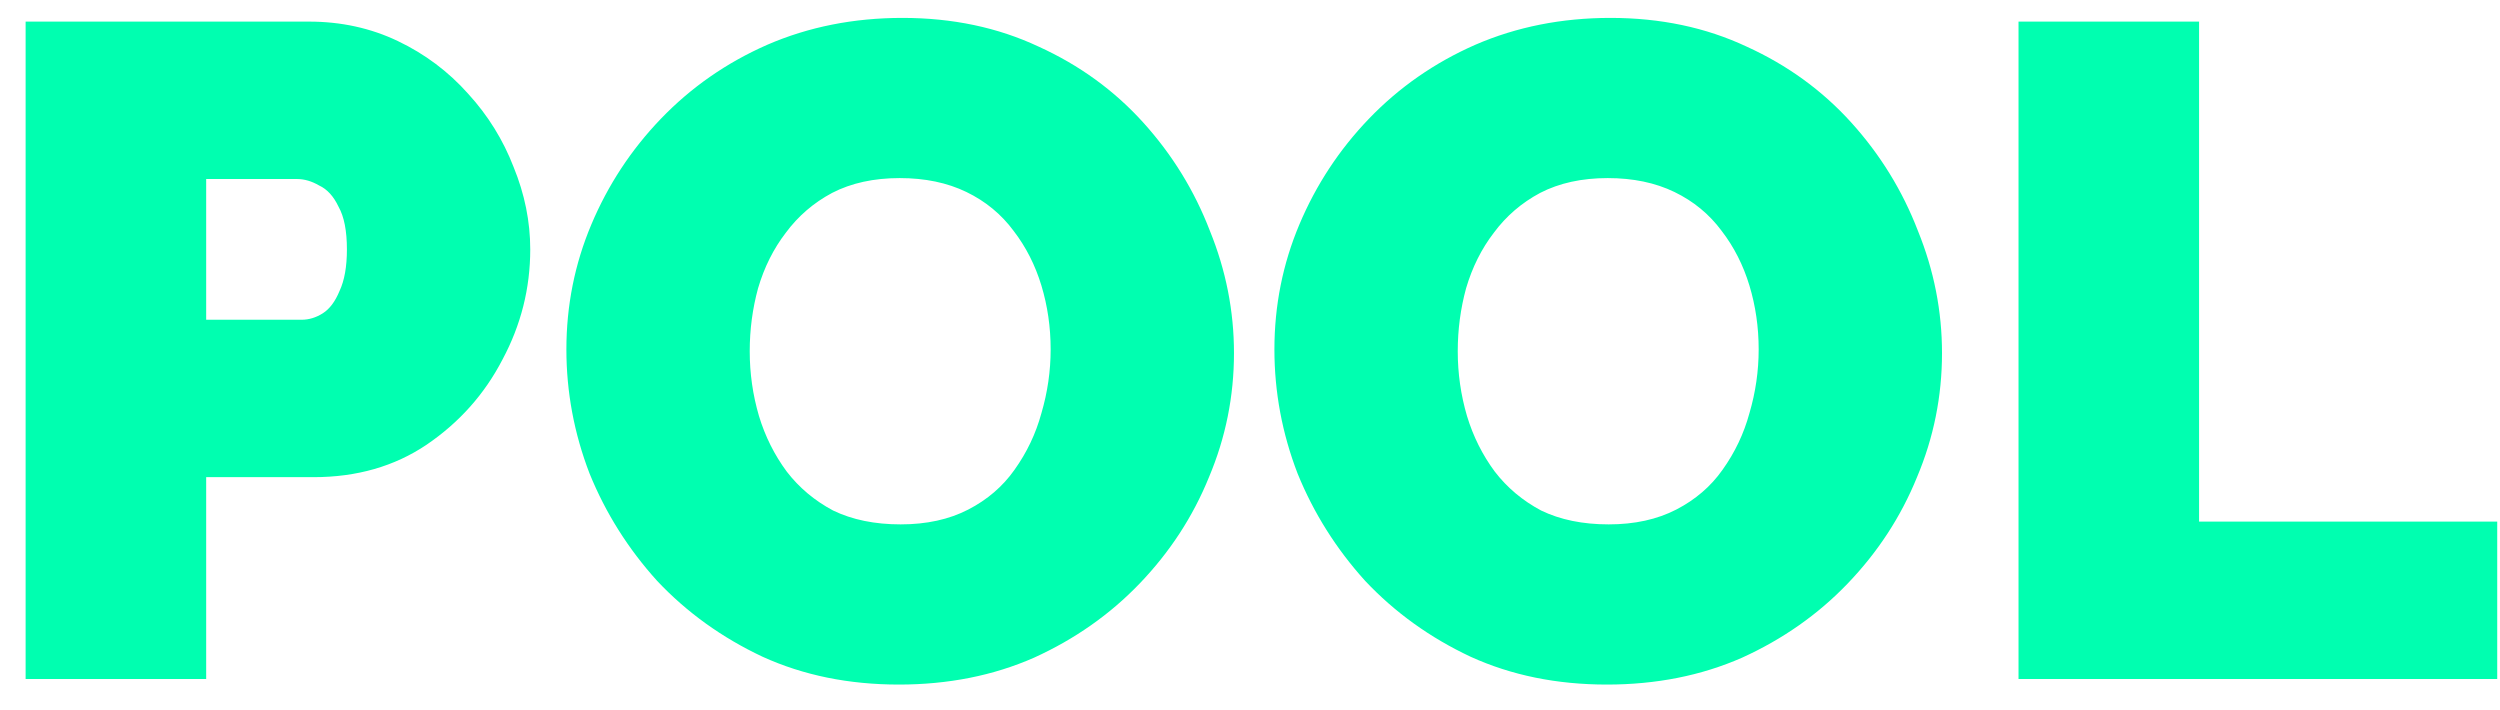
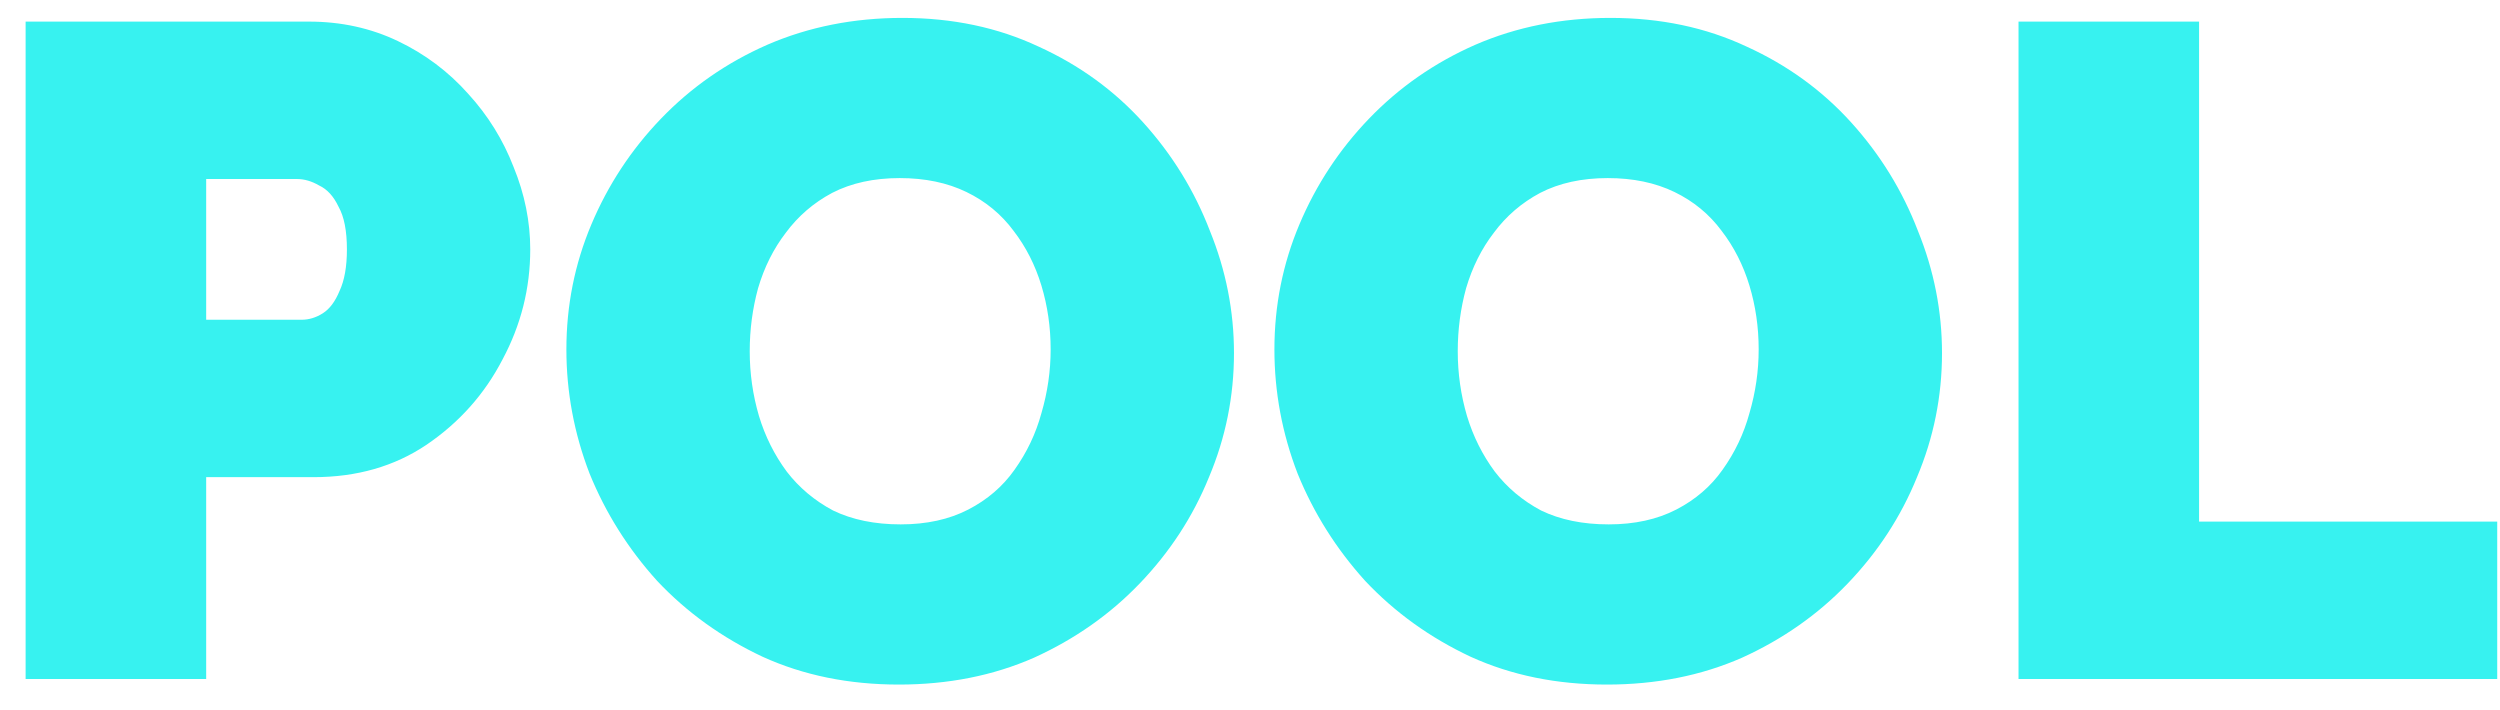
<svg xmlns="http://www.w3.org/2000/svg" width="81" height="23" viewBox="0 0 81 23" fill="none">
-   <path d="M0.83 22V0.7H10.01C11.05 0.7 12.01 0.91 12.89 1.33C13.77 1.75 14.53 2.32 15.17 3.04C15.81 3.74 16.3 4.53 16.64 5.41C17 6.29 17.18 7.18 17.18 8.08C17.18 9.34 16.88 10.53 16.28 11.65C15.7 12.77 14.88 13.69 13.82 14.41C12.78 15.11 11.56 15.46 10.16 15.46H6.68V22H0.83ZM6.68 10.36H9.77C10.01 10.36 10.24 10.29 10.46 10.15C10.68 10.01 10.86 9.77 11 9.43C11.16 9.09 11.24 8.64 11.24 8.08C11.24 7.48 11.15 7.02 10.97 6.7C10.81 6.36 10.6 6.13 10.34 6.01C10.1 5.87 9.86 5.8 9.62 5.8H6.68V10.36ZM29.121 22.18C27.501 22.18 26.031 21.88 24.711 21.28C23.391 20.66 22.251 19.84 21.291 18.82C20.351 17.78 19.621 16.62 19.101 15.34C18.601 14.04 18.351 12.7 18.351 11.32C18.351 9.9 18.621 8.55 19.161 7.27C19.701 5.99 20.451 4.85 21.411 3.85C22.391 2.83 23.541 2.03 24.861 1.45C26.201 0.87 27.661 0.58 29.241 0.58C30.861 0.58 32.331 0.89 33.651 1.51C34.971 2.11 36.101 2.93 37.041 3.97C37.981 5.01 38.701 6.18 39.201 7.48C39.721 8.76 39.981 10.08 39.981 11.44C39.981 12.84 39.711 14.18 39.171 15.46C38.651 16.74 37.901 17.89 36.921 18.91C35.961 19.91 34.821 20.71 33.501 21.31C32.181 21.89 30.721 22.18 29.121 22.18ZM24.291 11.38C24.291 12.1 24.391 12.8 24.591 13.48C24.791 14.14 25.091 14.74 25.491 15.28C25.891 15.8 26.391 16.22 26.991 16.54C27.611 16.84 28.341 16.99 29.181 16.99C30.021 16.99 30.751 16.83 31.371 16.51C31.991 16.19 32.491 15.76 32.871 15.22C33.271 14.66 33.561 14.05 33.741 13.39C33.941 12.71 34.041 12.02 34.041 11.32C34.041 10.6 33.941 9.91 33.741 9.25C33.541 8.59 33.241 8 32.841 7.48C32.441 6.94 31.931 6.52 31.311 6.22C30.691 5.92 29.971 5.77 29.151 5.77C28.311 5.77 27.581 5.93 26.961 6.25C26.361 6.57 25.861 7 25.461 7.54C25.061 8.06 24.761 8.66 24.561 9.34C24.381 10 24.291 10.68 24.291 11.38ZM52.061 22.18C50.441 22.18 48.971 21.88 47.651 21.28C46.331 20.66 45.191 19.84 44.231 18.82C43.291 17.78 42.561 16.62 42.041 15.34C41.541 14.04 41.291 12.7 41.291 11.32C41.291 9.9 41.561 8.55 42.101 7.27C42.641 5.99 43.391 4.85 44.351 3.85C45.331 2.83 46.481 2.03 47.801 1.45C49.141 0.87 50.601 0.58 52.181 0.58C53.801 0.58 55.271 0.89 56.591 1.51C57.911 2.11 59.041 2.93 59.981 3.97C60.921 5.01 61.641 6.18 62.141 7.48C62.661 8.76 62.921 10.08 62.921 11.44C62.921 12.84 62.651 14.18 62.111 15.46C61.591 16.74 60.841 17.89 59.861 18.91C58.901 19.91 57.761 20.71 56.441 21.31C55.121 21.89 53.661 22.18 52.061 22.18ZM47.231 11.38C47.231 12.1 47.331 12.8 47.531 13.48C47.731 14.14 48.031 14.74 48.431 15.28C48.831 15.8 49.331 16.22 49.931 16.54C50.551 16.84 51.281 16.99 52.121 16.99C52.961 16.99 53.691 16.83 54.311 16.51C54.931 16.19 55.431 15.76 55.811 15.22C56.211 14.66 56.501 14.05 56.681 13.39C56.881 12.71 56.981 12.02 56.981 11.32C56.981 10.6 56.881 9.91 56.681 9.25C56.481 8.59 56.181 8 55.781 7.48C55.381 6.94 54.871 6.52 54.251 6.22C53.631 5.92 52.911 5.77 52.091 5.77C51.251 5.77 50.521 5.93 49.901 6.25C49.301 6.57 48.801 7 48.401 7.54C48.001 8.06 47.701 8.66 47.501 9.34C47.321 10 47.231 10.68 47.231 11.38ZM65.4 22V0.7H71.25V16.9H80.91V22H65.4Z" fill="#00FFB0" />
+   <path d="M0.83 22V0.7H10.01C11.05 0.7 12.01 0.91 12.89 1.33C13.77 1.75 14.53 2.32 15.17 3.04C15.81 3.74 16.3 4.53 16.64 5.41C17 6.29 17.18 7.18 17.18 8.08C17.18 9.34 16.88 10.53 16.28 11.65C15.7 12.77 14.88 13.69 13.82 14.41C12.78 15.11 11.56 15.46 10.16 15.46H6.68V22H0.83ZM6.68 10.36H9.77C10.01 10.36 10.24 10.29 10.46 10.15C10.68 10.01 10.86 9.77 11 9.43C11.16 9.09 11.24 8.64 11.24 8.08C11.24 7.48 11.15 7.02 10.97 6.7C10.81 6.36 10.6 6.13 10.34 6.01C10.1 5.87 9.86 5.8 9.62 5.8H6.68V10.36ZM29.121 22.18C27.501 22.18 26.031 21.88 24.711 21.28C23.391 20.66 22.251 19.84 21.291 18.82C20.351 17.78 19.621 16.62 19.101 15.34C18.601 14.04 18.351 12.7 18.351 11.32C18.351 9.9 18.621 8.55 19.161 7.27C19.701 5.99 20.451 4.85 21.411 3.85C22.391 2.83 23.541 2.03 24.861 1.45C26.201 0.87 27.661 0.58 29.241 0.58C30.861 0.58 32.331 0.89 33.651 1.51C34.971 2.11 36.101 2.93 37.041 3.97C37.981 5.01 38.701 6.18 39.201 7.48C39.721 8.76 39.981 10.08 39.981 11.44C39.981 12.84 39.711 14.18 39.171 15.46C38.651 16.74 37.901 17.89 36.921 18.91C35.961 19.91 34.821 20.71 33.501 21.31C32.181 21.89 30.721 22.18 29.121 22.18ZM24.291 11.38C24.291 12.1 24.391 12.8 24.591 13.48C24.791 14.14 25.091 14.74 25.491 15.28C25.891 15.8 26.391 16.22 26.991 16.54C27.611 16.84 28.341 16.99 29.181 16.99C30.021 16.99 30.751 16.83 31.371 16.51C31.991 16.19 32.491 15.76 32.871 15.22C33.271 14.66 33.561 14.05 33.741 13.39C33.941 12.71 34.041 12.02 34.041 11.32C34.041 10.6 33.941 9.91 33.741 9.25C33.541 8.59 33.241 8 32.841 7.48C32.441 6.94 31.931 6.52 31.311 6.22C30.691 5.92 29.971 5.77 29.151 5.77C28.311 5.77 27.581 5.93 26.961 6.25C26.361 6.57 25.861 7 25.461 7.54C25.061 8.06 24.761 8.66 24.561 9.34C24.381 10 24.291 10.68 24.291 11.38ZM52.061 22.18C50.441 22.18 48.971 21.88 47.651 21.28C46.331 20.66 45.191 19.84 44.231 18.82C43.291 17.78 42.561 16.62 42.041 15.34C41.541 14.04 41.291 12.7 41.291 11.32C41.291 9.9 41.561 8.55 42.101 7.27C42.641 5.99 43.391 4.85 44.351 3.85C45.331 2.83 46.481 2.03 47.801 1.45C49.141 0.87 50.601 0.58 52.181 0.58C53.801 0.58 55.271 0.89 56.591 1.51C57.911 2.11 59.041 2.93 59.981 3.97C60.921 5.01 61.641 6.18 62.141 7.48C62.661 8.76 62.921 10.08 62.921 11.44C62.921 12.84 62.651 14.18 62.111 15.46C61.591 16.74 60.841 17.89 59.861 18.91C58.901 19.91 57.761 20.71 56.441 21.31C55.121 21.89 53.661 22.18 52.061 22.18ZM47.231 11.38C47.231 12.1 47.331 12.8 47.531 13.48C47.731 14.14 48.031 14.74 48.431 15.28C48.831 15.8 49.331 16.22 49.931 16.54C50.551 16.84 51.281 16.99 52.121 16.99C52.961 16.99 53.691 16.83 54.311 16.51C54.931 16.19 55.431 15.76 55.811 15.22C56.211 14.66 56.501 14.05 56.681 13.39C56.881 12.71 56.981 12.02 56.981 11.32C56.981 10.6 56.881 9.91 56.681 9.25C56.481 8.59 56.181 8 55.781 7.48C55.381 6.94 54.871 6.52 54.251 6.22C53.631 5.92 52.911 5.77 52.091 5.77C51.251 5.77 50.521 5.93 49.901 6.25C49.301 6.57 48.801 7 48.401 7.54C48.001 8.06 47.701 8.66 47.501 9.34C47.321 10 47.231 10.68 47.231 11.38ZM65.4 22V0.7H71.25V16.9H80.91V22H65.4Z" fill="#37f2f0" />
</svg>
